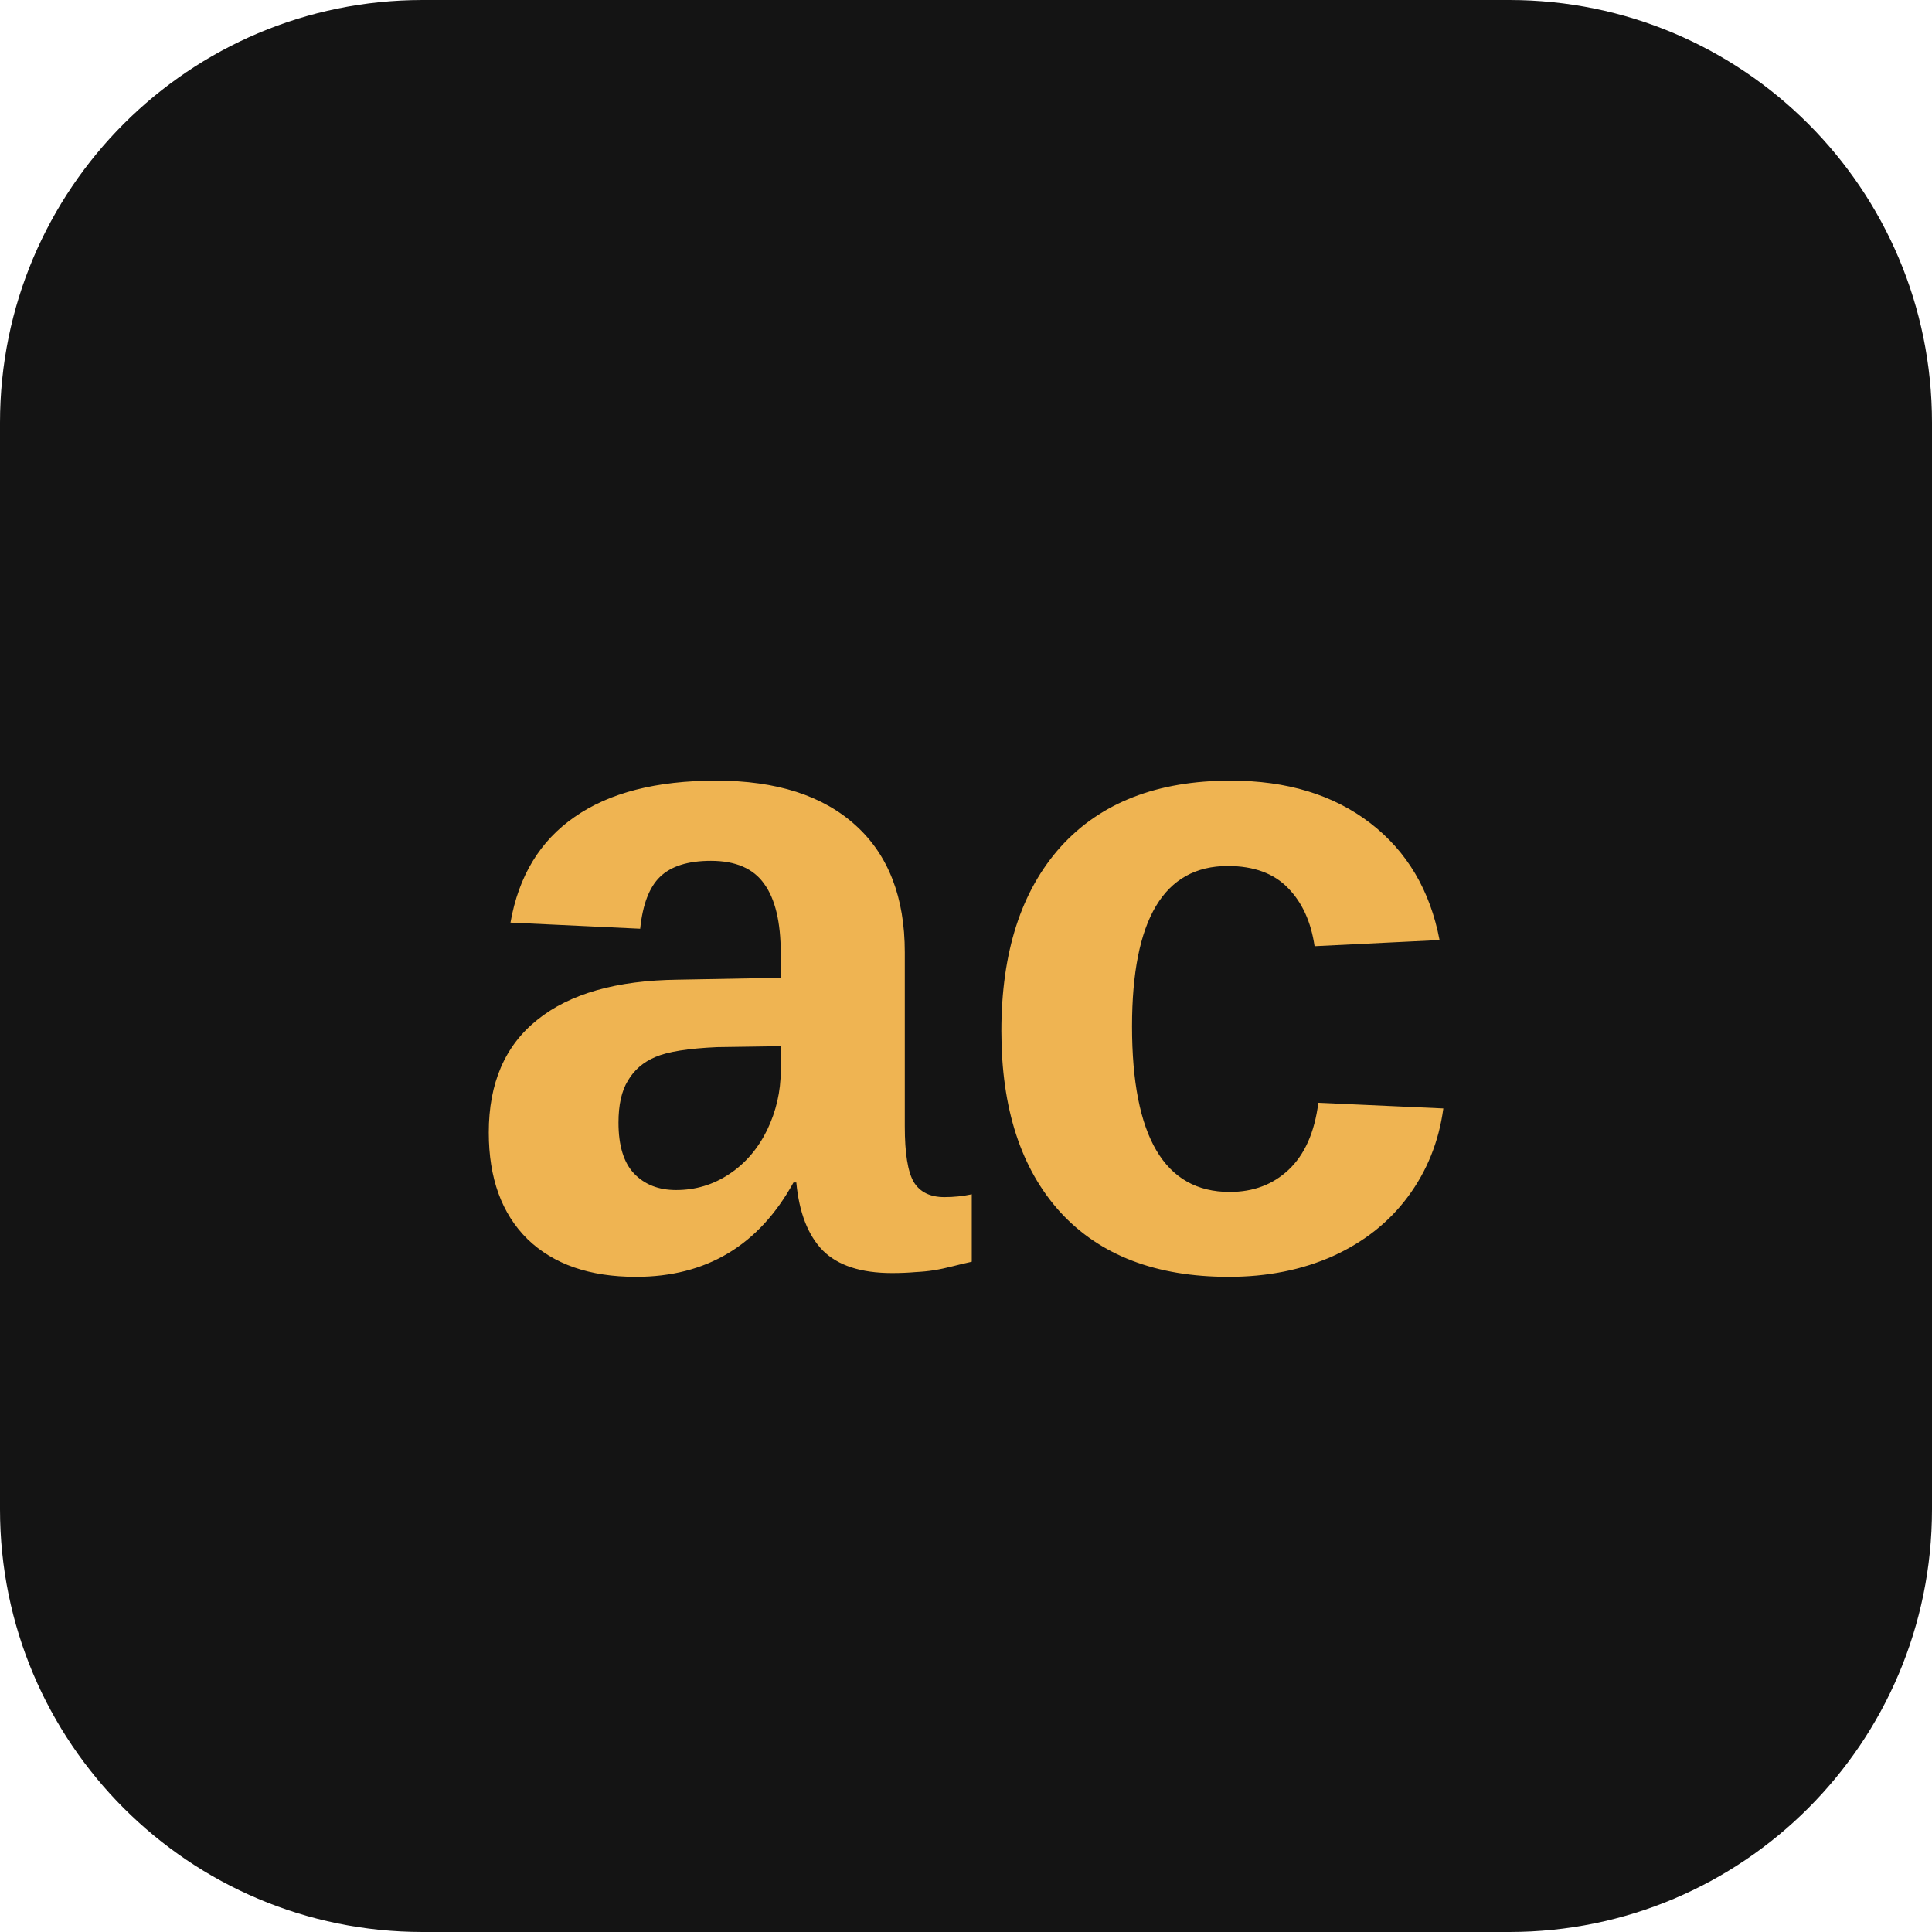
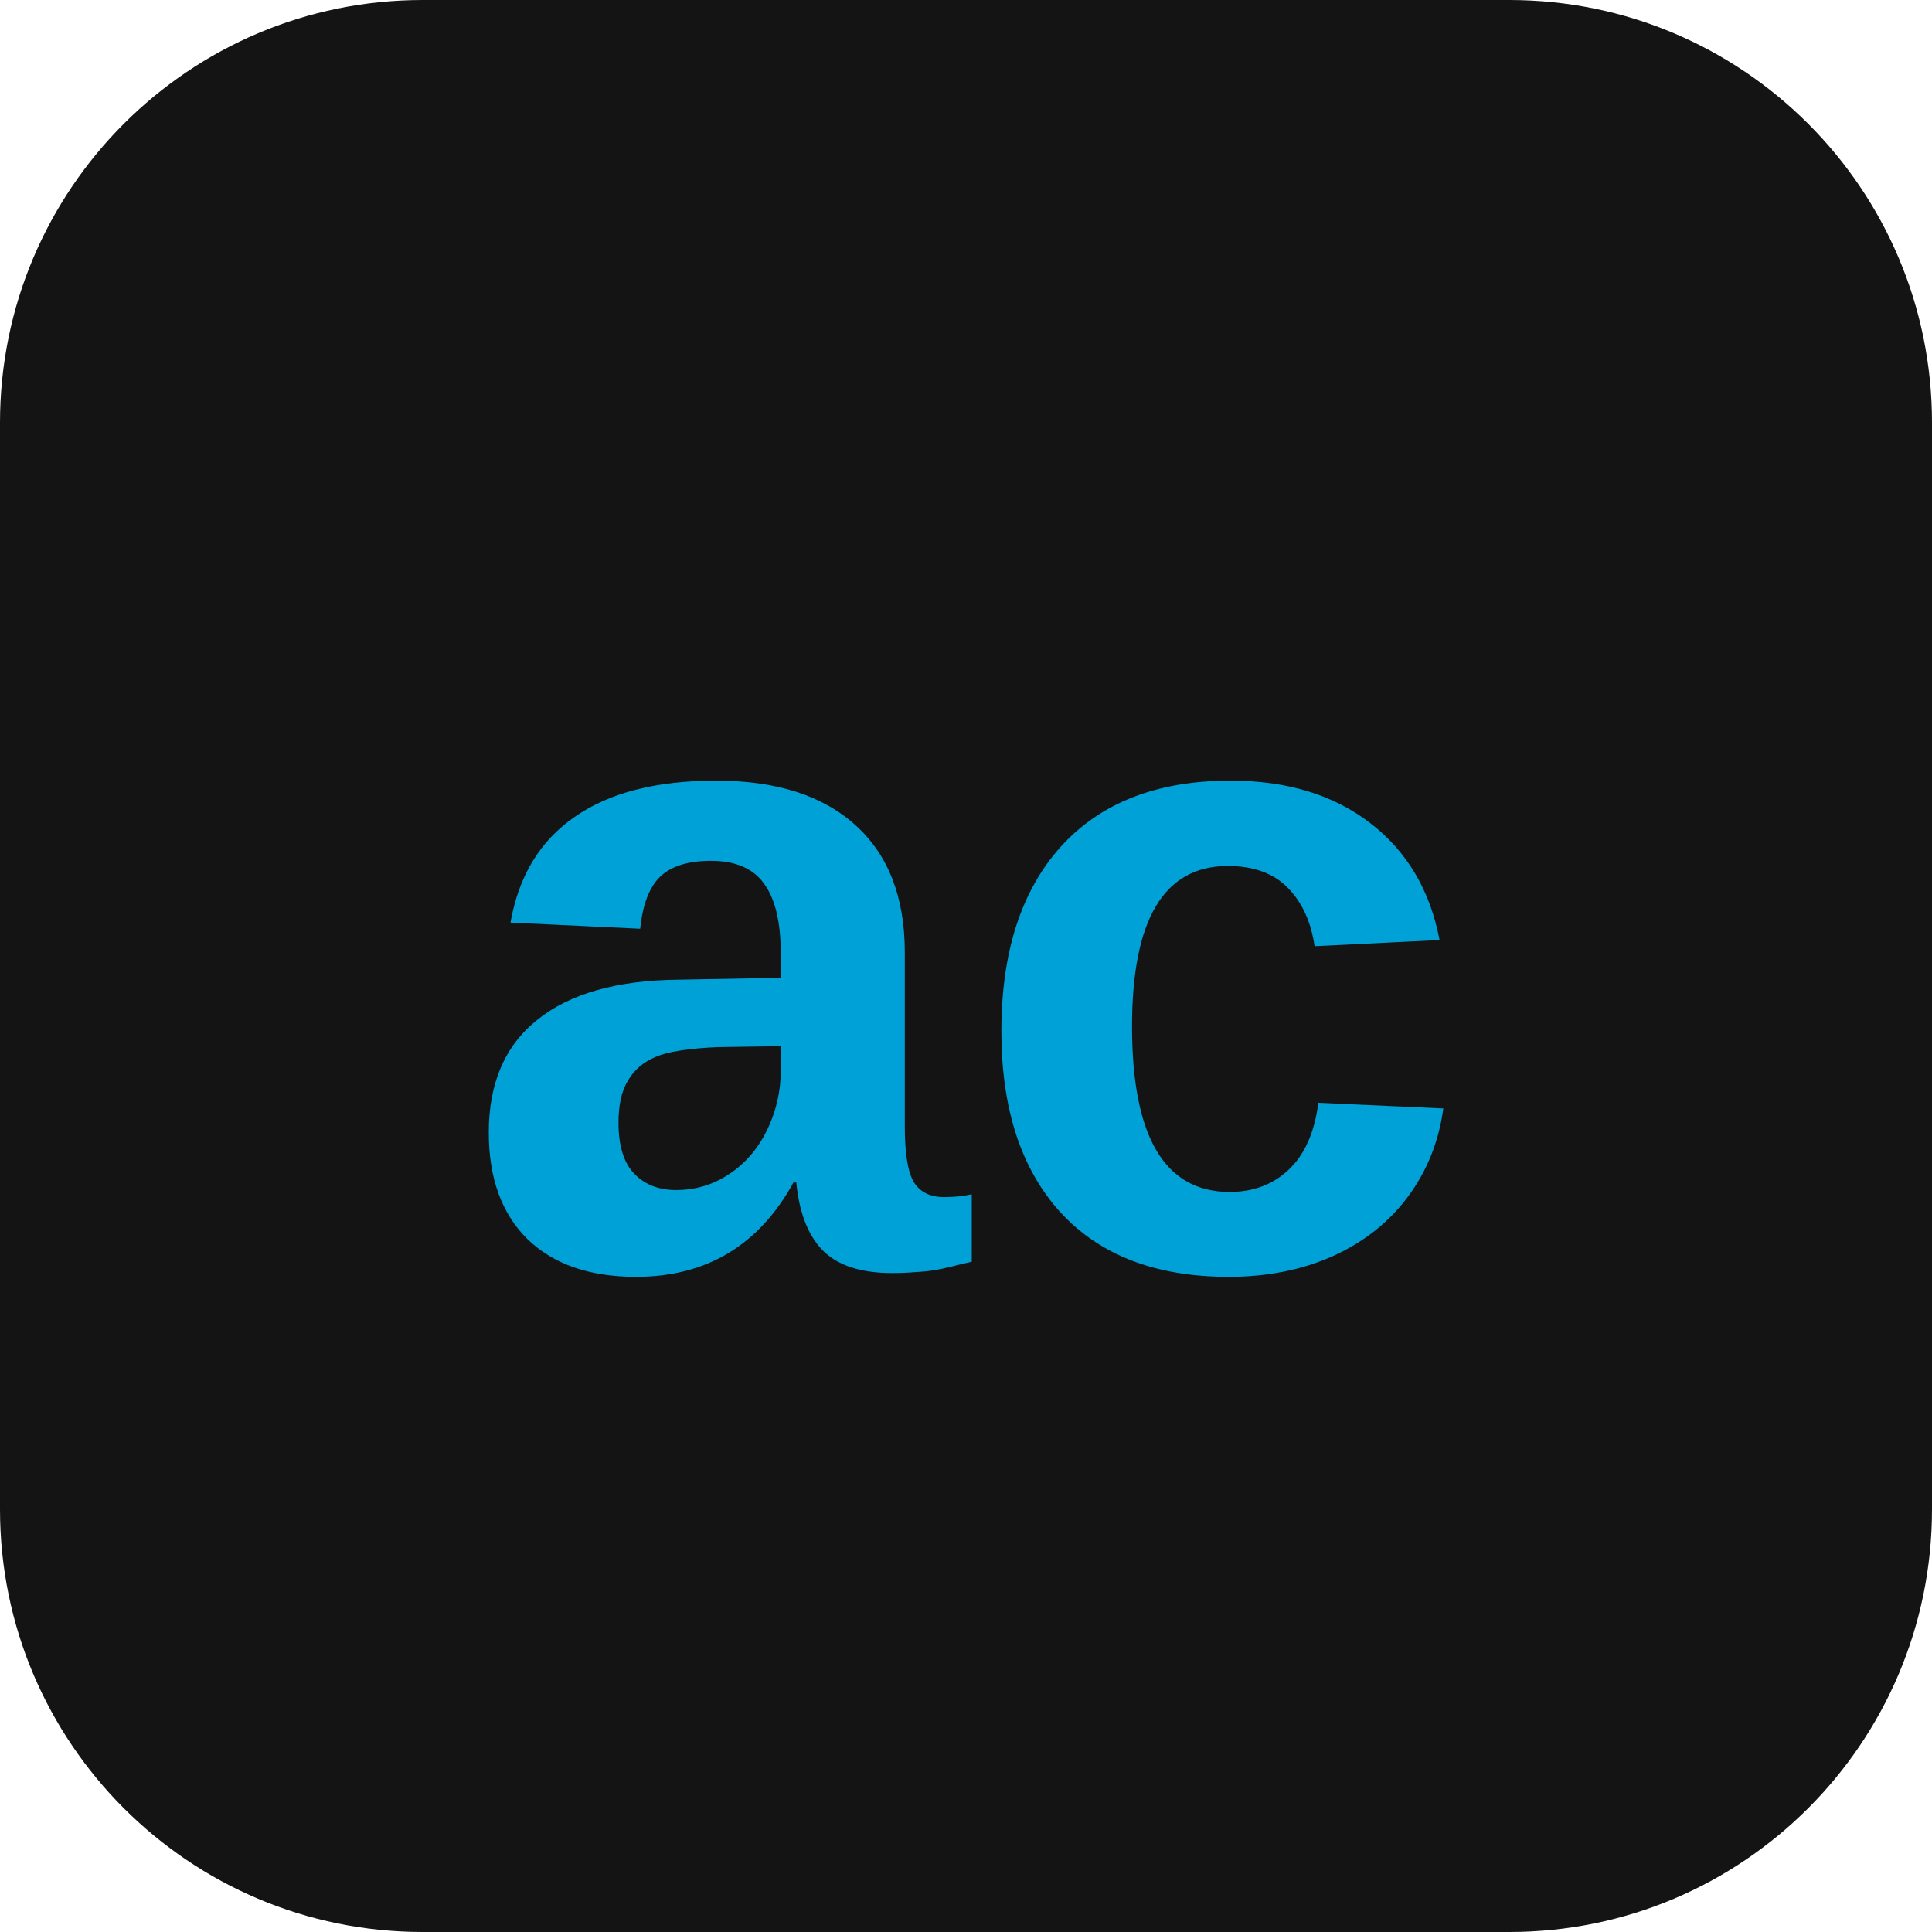
<svg xmlns="http://www.w3.org/2000/svg" viewBox="0 0 64 64">
  <rect width="64" height="64" rx="14" fill="#141414" />
-   <text x="32" y="42" font-family="Arial,sans-serif" font-size="30" font-weight="700" text-anchor="middle" fill="#efb452">ac</text>
+   <text x="32" y="42" font-family="Arial,sans-serif" font-size="30" font-weight="700" text-anchor="middle" fill="#00a1d6">ac</text>
</svg>
